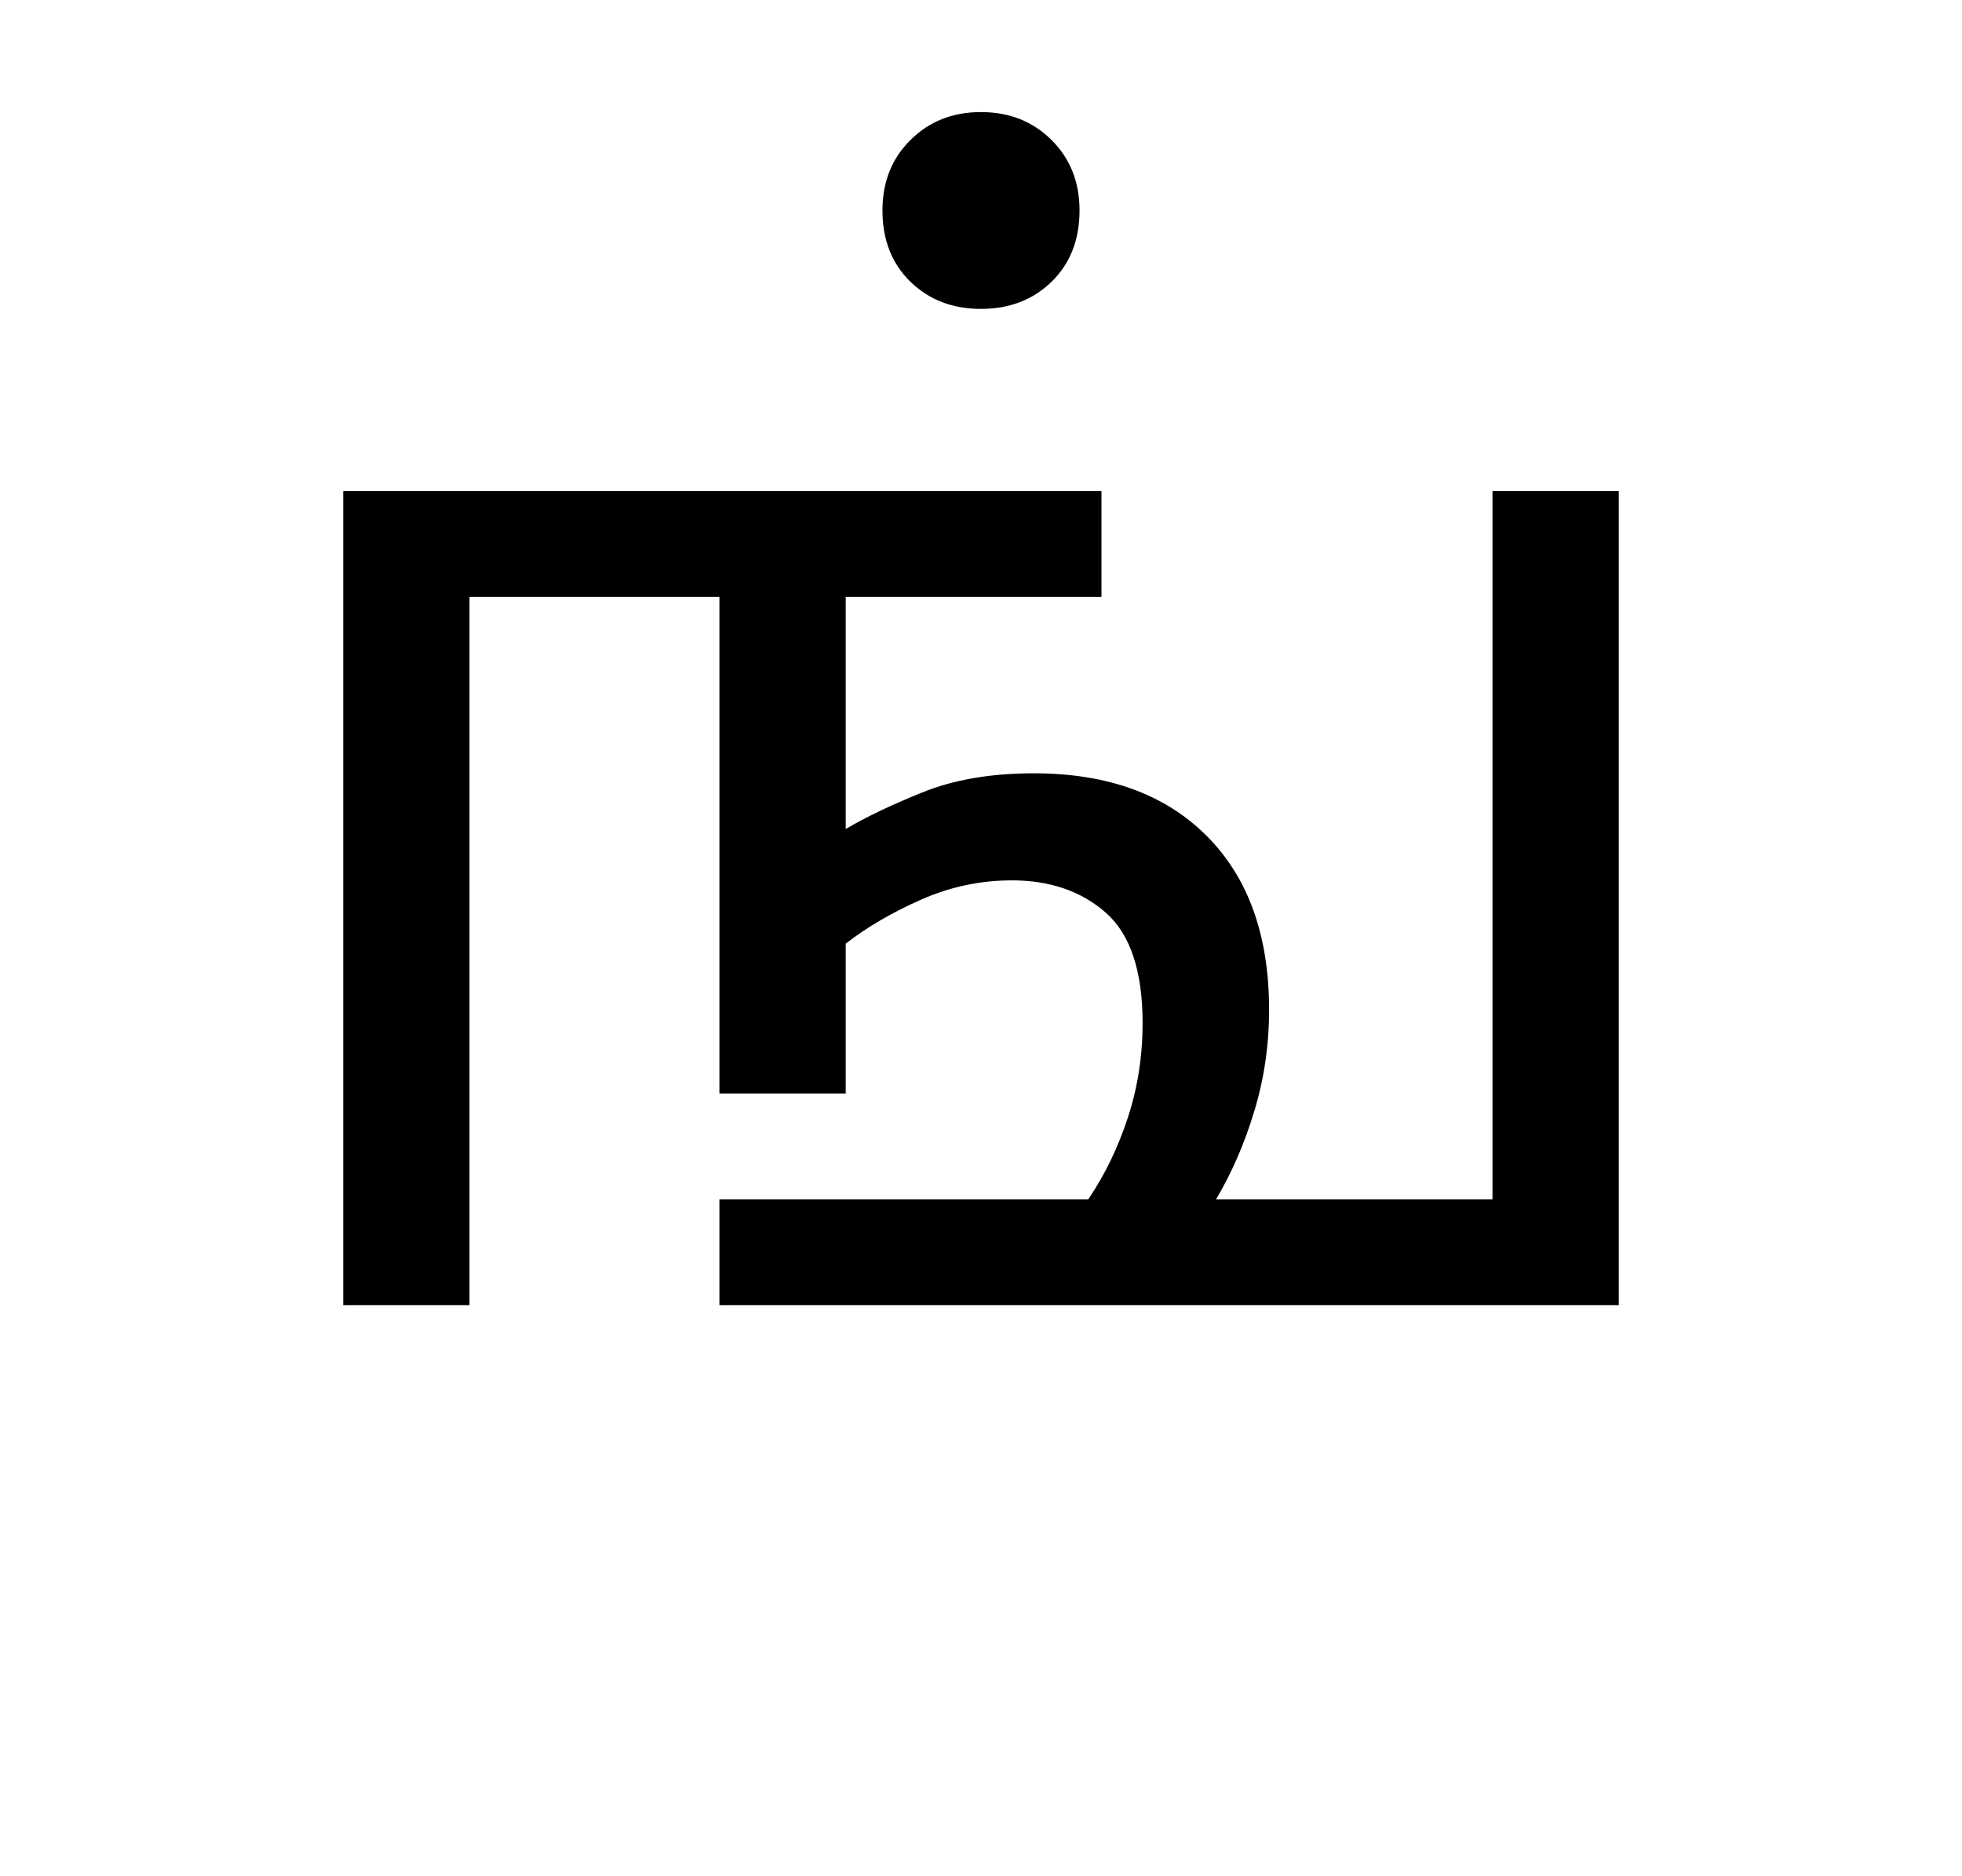
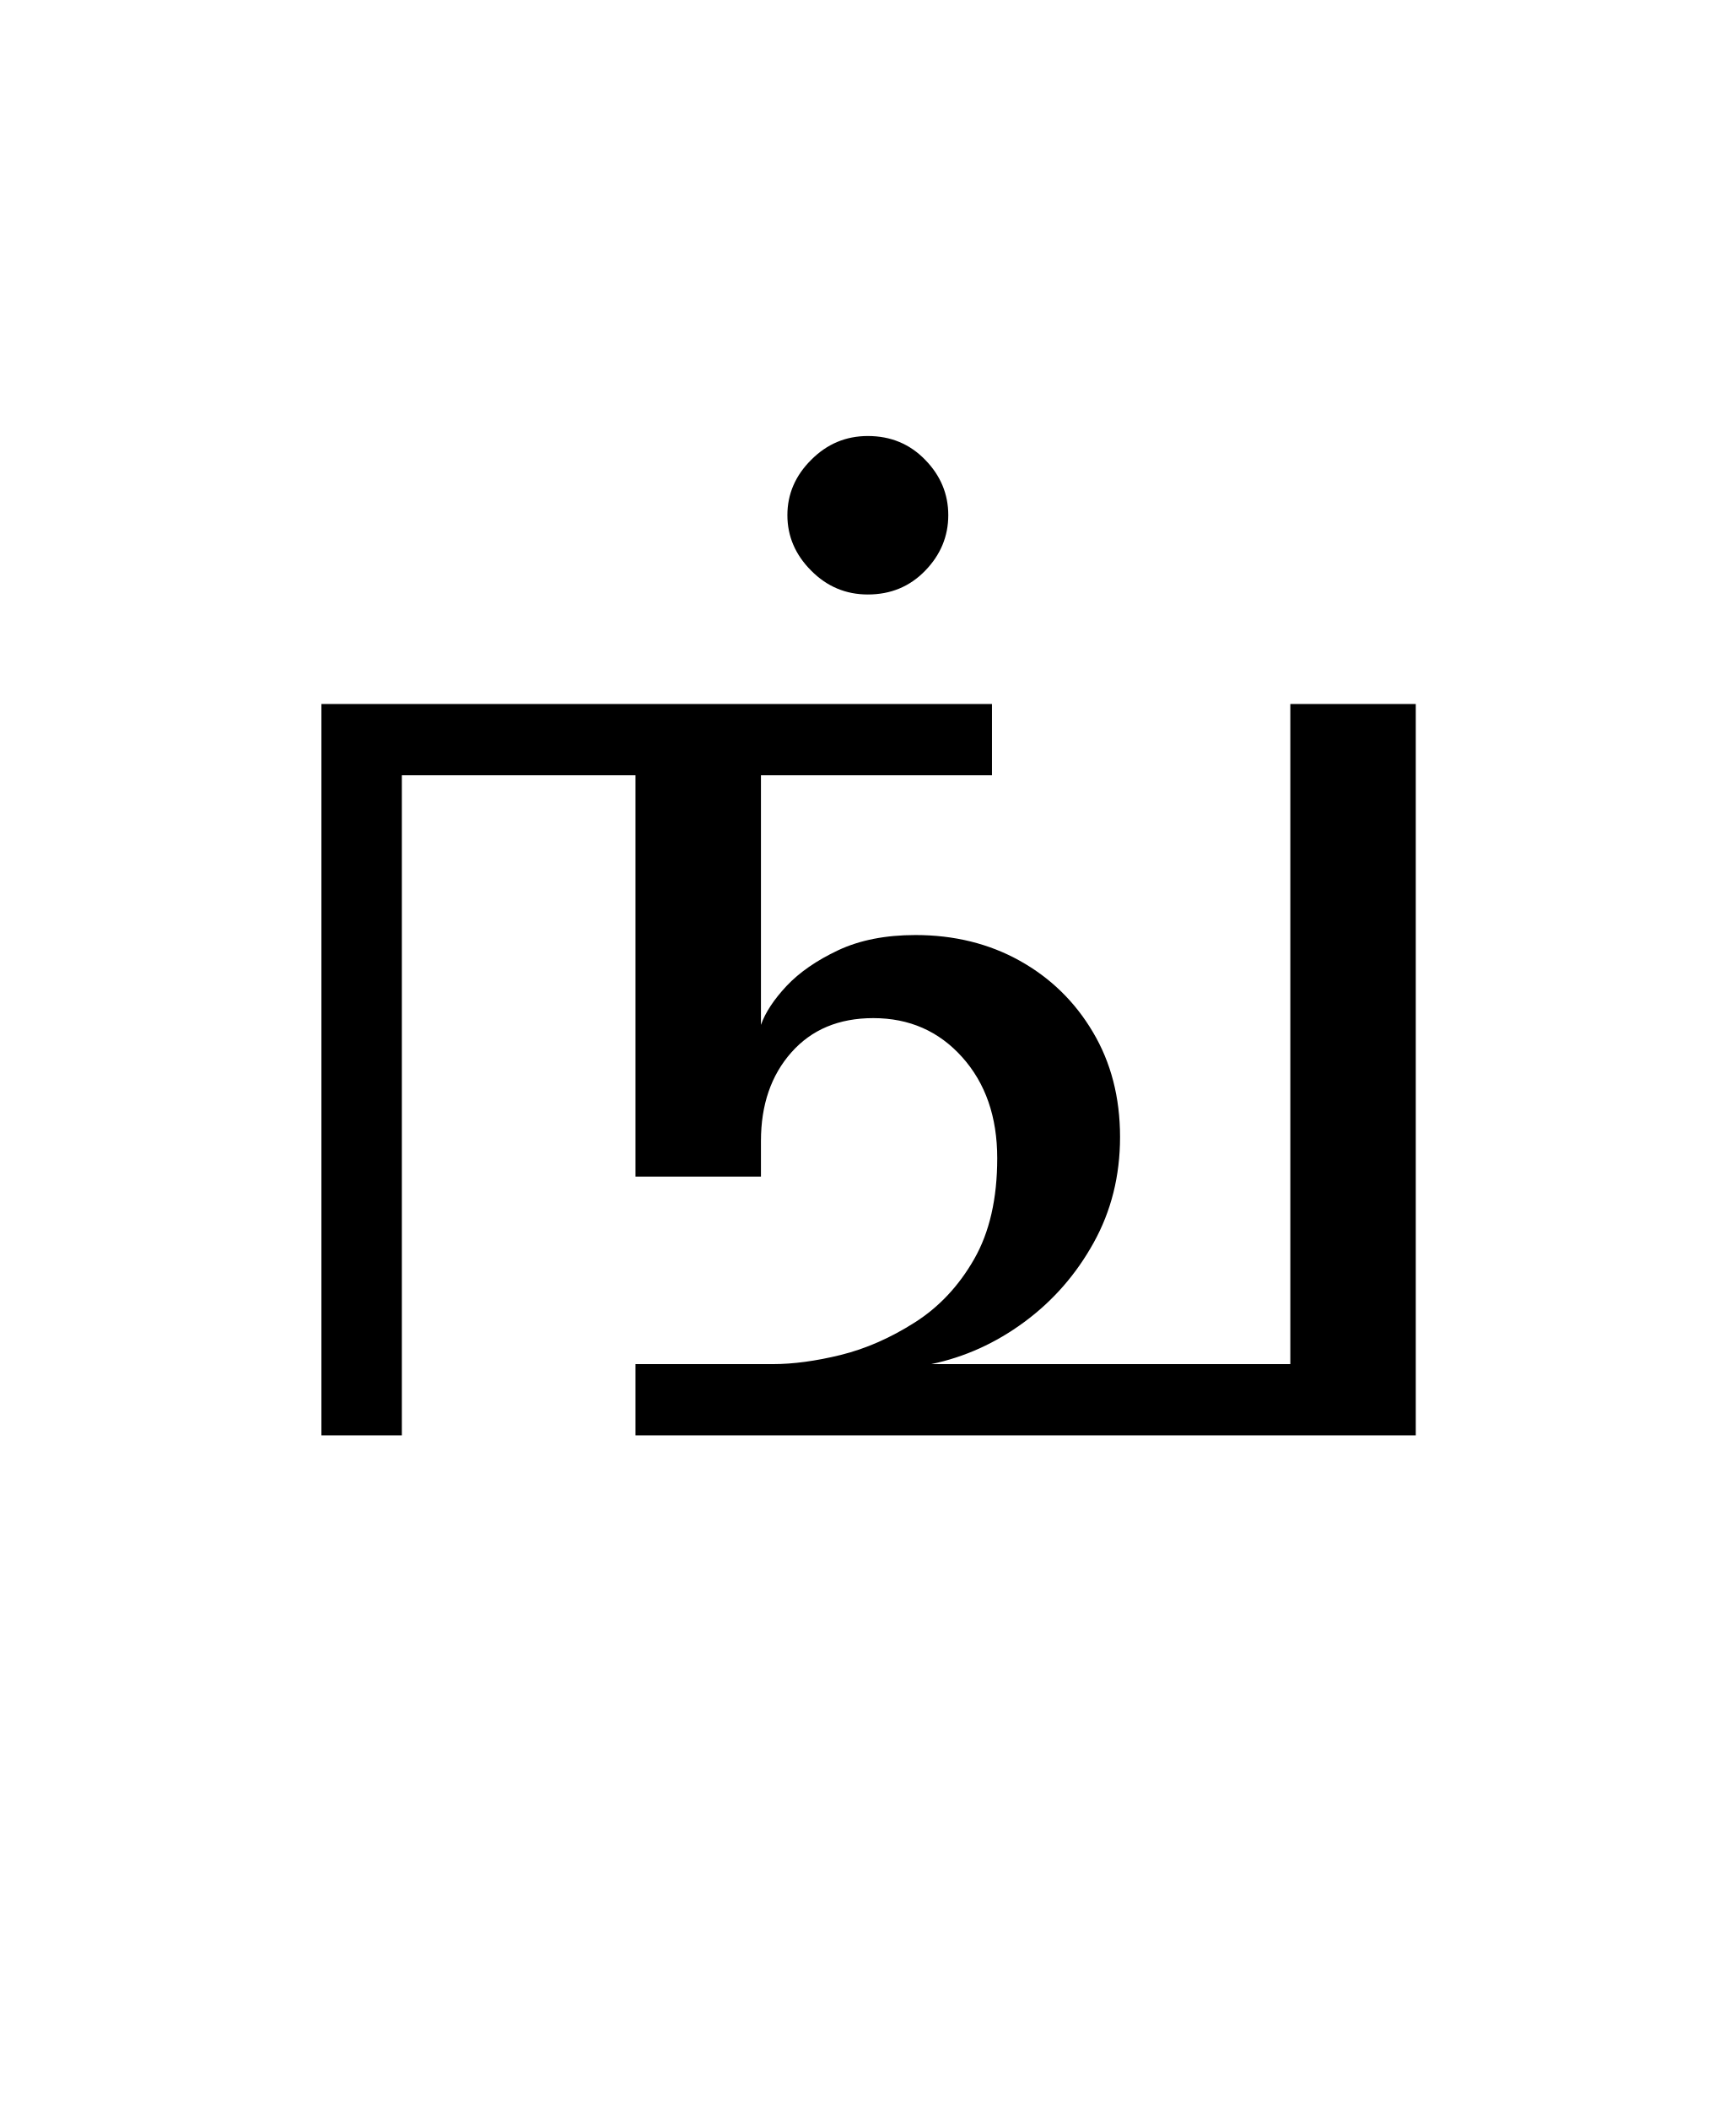
- <svg xmlns="http://www.w3.org/2000/svg" xmlns:xlink="http://www.w3.org/1999/xlink" width="146.844pt" height="140.406pt" viewBox="0 0 146.844 140.406" version="1.1">
+ <svg xmlns="http://www.w3.org/2000/svg" xmlns:xlink="http://www.w3.org/1999/xlink" width="144.641pt" height="175.719pt" viewBox="0 0 144.641 175.719" version="1.1">
  <defs>
    <g>
      <symbol overflow="visible" id="glyph0-0">
-         <path style="stroke:none;" d="M 10.344 0 L 10.344 -78.547 L 55.547 -78.547 L 55.547 0 Z M 15.953 -5.609 L 49.938 -5.609 L 49.938 -72.938 L 15.953 -72.938 Z M 15.953 -5.609 " />
+         <path style="stroke:none;" d="M 10.344 -0.547 L 10.344 -79.094 L 55.547 -79.094 L 55.547 -0.547 Z M 15.953 -6.156 L 49.938 -6.156 L 49.938 -73.484 L 15.953 -73.484 Z M 15.953 -6.156 " />
      </symbol>
      <symbol overflow="visible" id="glyph0-1">
-         <path style="stroke:none;" d="M 9.688 0 L 9.688 -60.938 L 66.438 -60.938 L 66.438 -53.016 L 47.297 -53.016 L 47.297 -35.641 C 48.766 -36.516 50.672 -37.426 53.016 -38.375 C 55.367 -39.332 58.156 -39.812 61.375 -39.812 C 66.875 -39.812 71.18 -38.254 74.297 -35.141 C 77.422 -32.023 78.984 -27.68 78.984 -22.109 C 78.984 -19.473 78.613 -16.941 77.875 -14.516 C 77.145 -12.098 76.191 -9.898 75.016 -7.922 L 95.703 -7.922 L 95.703 -60.938 L 105.156 -60.938 L 105.156 0 L 37.844 0 L 37.844 -7.922 L 65.453 -7.922 C 66.691 -9.754 67.676 -11.785 68.406 -14.016 C 69.145 -16.254 69.516 -18.625 69.516 -21.125 C 69.516 -25.008 68.598 -27.758 66.766 -29.375 C 64.93 -30.988 62.586 -31.797 59.734 -31.797 C 57.379 -31.797 55.117 -31.316 52.953 -30.359 C 50.797 -29.41 48.91 -28.312 47.297 -27.062 L 47.297 -15.844 L 37.844 -15.844 L 37.844 -53.016 L 19.141 -53.016 L 19.141 0 Z M 57.422 -74.578 C 55.297 -74.578 53.535 -75.254 52.141 -76.609 C 50.742 -77.973 50.047 -79.754 50.047 -81.953 C 50.047 -84.078 50.742 -85.832 52.141 -87.219 C 53.535 -88.613 55.297 -89.312 57.422 -89.312 C 59.547 -89.312 61.305 -88.613 62.703 -87.219 C 64.098 -85.832 64.797 -84.078 64.797 -81.953 C 64.797 -79.754 64.098 -77.973 62.703 -76.609 C 61.305 -75.254 59.547 -74.578 57.422 -74.578 Z M 57.422 -74.578 " />
+         <path style="stroke:none;" d="M 10.781 0 L 10.781 -60.938 L 66.656 -60.938 L 66.656 -55 L 47.406 -55 L 47.406 -34.203 C 47.77 -35.234 48.484 -36.316 49.547 -37.453 C 50.617 -38.586 52.051 -39.578 53.844 -40.422 C 55.645 -41.266 57.789 -41.688 60.281 -41.688 C 63.508 -41.688 66.406 -40.973 68.969 -39.547 C 71.531 -38.117 73.562 -36.141 75.062 -33.609 C 76.57 -31.078 77.328 -28.16 77.328 -24.859 C 77.328 -21.629 76.594 -18.691 75.125 -16.047 C 73.664 -13.41 71.742 -11.211 69.359 -9.453 C 66.973 -7.691 64.383 -6.52 61.594 -5.938 L 91.516 -5.938 L 91.516 -60.938 L 101.969 -60.938 L 101.969 0 L 36.953 0 L 36.953 -5.938 L 48.406 -5.938 C 50.094 -5.938 51.977 -6.191 54.062 -6.703 C 56.156 -7.223 58.207 -8.125 60.219 -9.406 C 62.238 -10.688 63.891 -12.445 65.172 -14.688 C 66.453 -16.926 67.094 -19.727 67.094 -23.094 C 67.094 -26.539 66.117 -29.348 64.172 -31.516 C 62.234 -33.68 59.766 -34.766 56.766 -34.766 C 53.898 -34.766 51.625 -33.812 49.938 -31.906 C 48.25 -30 47.406 -27.539 47.406 -24.531 L 47.406 -21.562 L 36.953 -21.562 L 36.953 -55 L 17.484 -55 L 17.484 0 Z M 10.781 0 " />
+       </symbol>
+       <symbol overflow="visible" id="glyph0-2">
+         <path style="stroke:none;" d="M 0 -70.062 C -1.832 -70.062 -3.406 -70.723 -4.719 -72.047 C -6.039 -73.367 -6.703 -74.91 -6.703 -76.672 C -6.703 -78.43 -6.039 -79.969 -4.719 -81.281 C -3.406 -82.602 -1.832 -83.266 0 -83.266 C 1.906 -83.266 3.5 -82.602 4.781 -81.281 C 6.062 -79.969 6.703 -78.43 6.703 -76.672 C 6.703 -74.91 6.062 -73.367 4.781 -72.047 C 3.5 -70.723 1.906 -70.062 0 -70.062 Z M 0 -70.062 " />
      </symbol>
    </g>
  </defs>
  <g id="surface1">
    <g style="fill:rgb(0%,0%,0%);fill-opacity:1;">
-       <use xlink:href="#glyph0-1" x="16" y="97.703" />
+       <use xlink:href="#glyph0-1" x="16" y="119.594" />
+       <use xlink:href="#glyph0-2" x="72.312" y="119.594" />
    </g>
  </g>
</svg>
